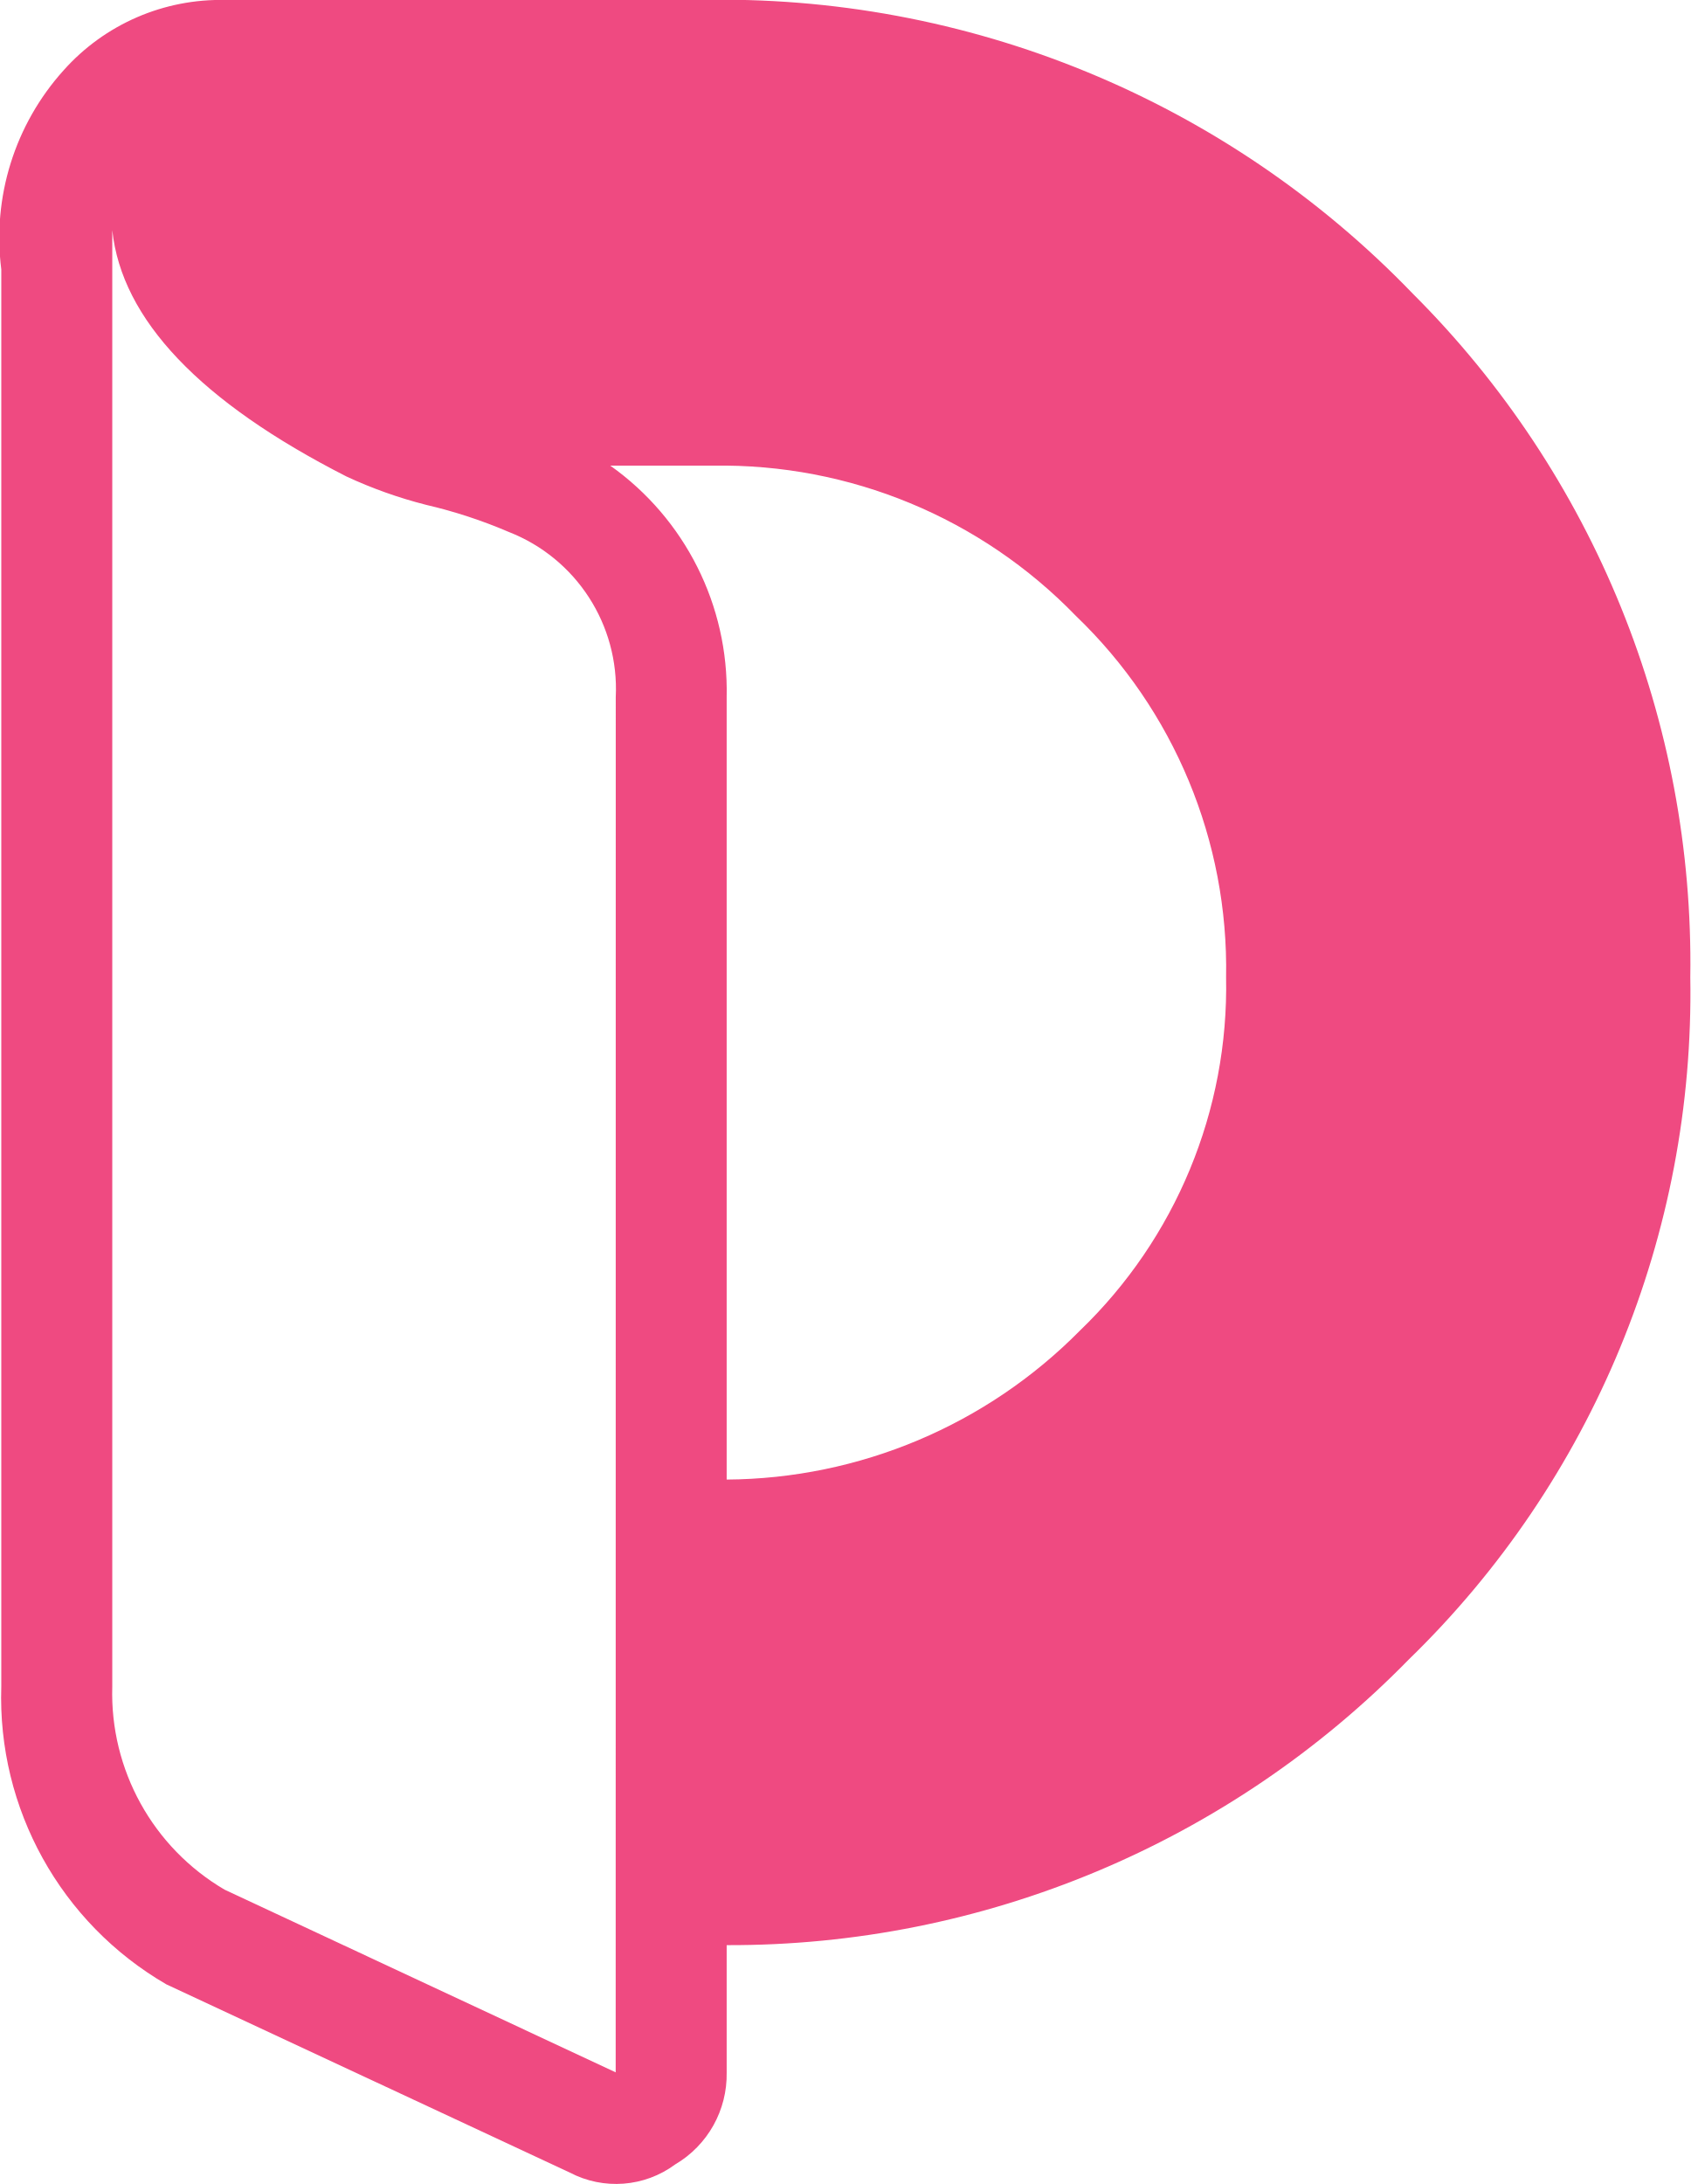
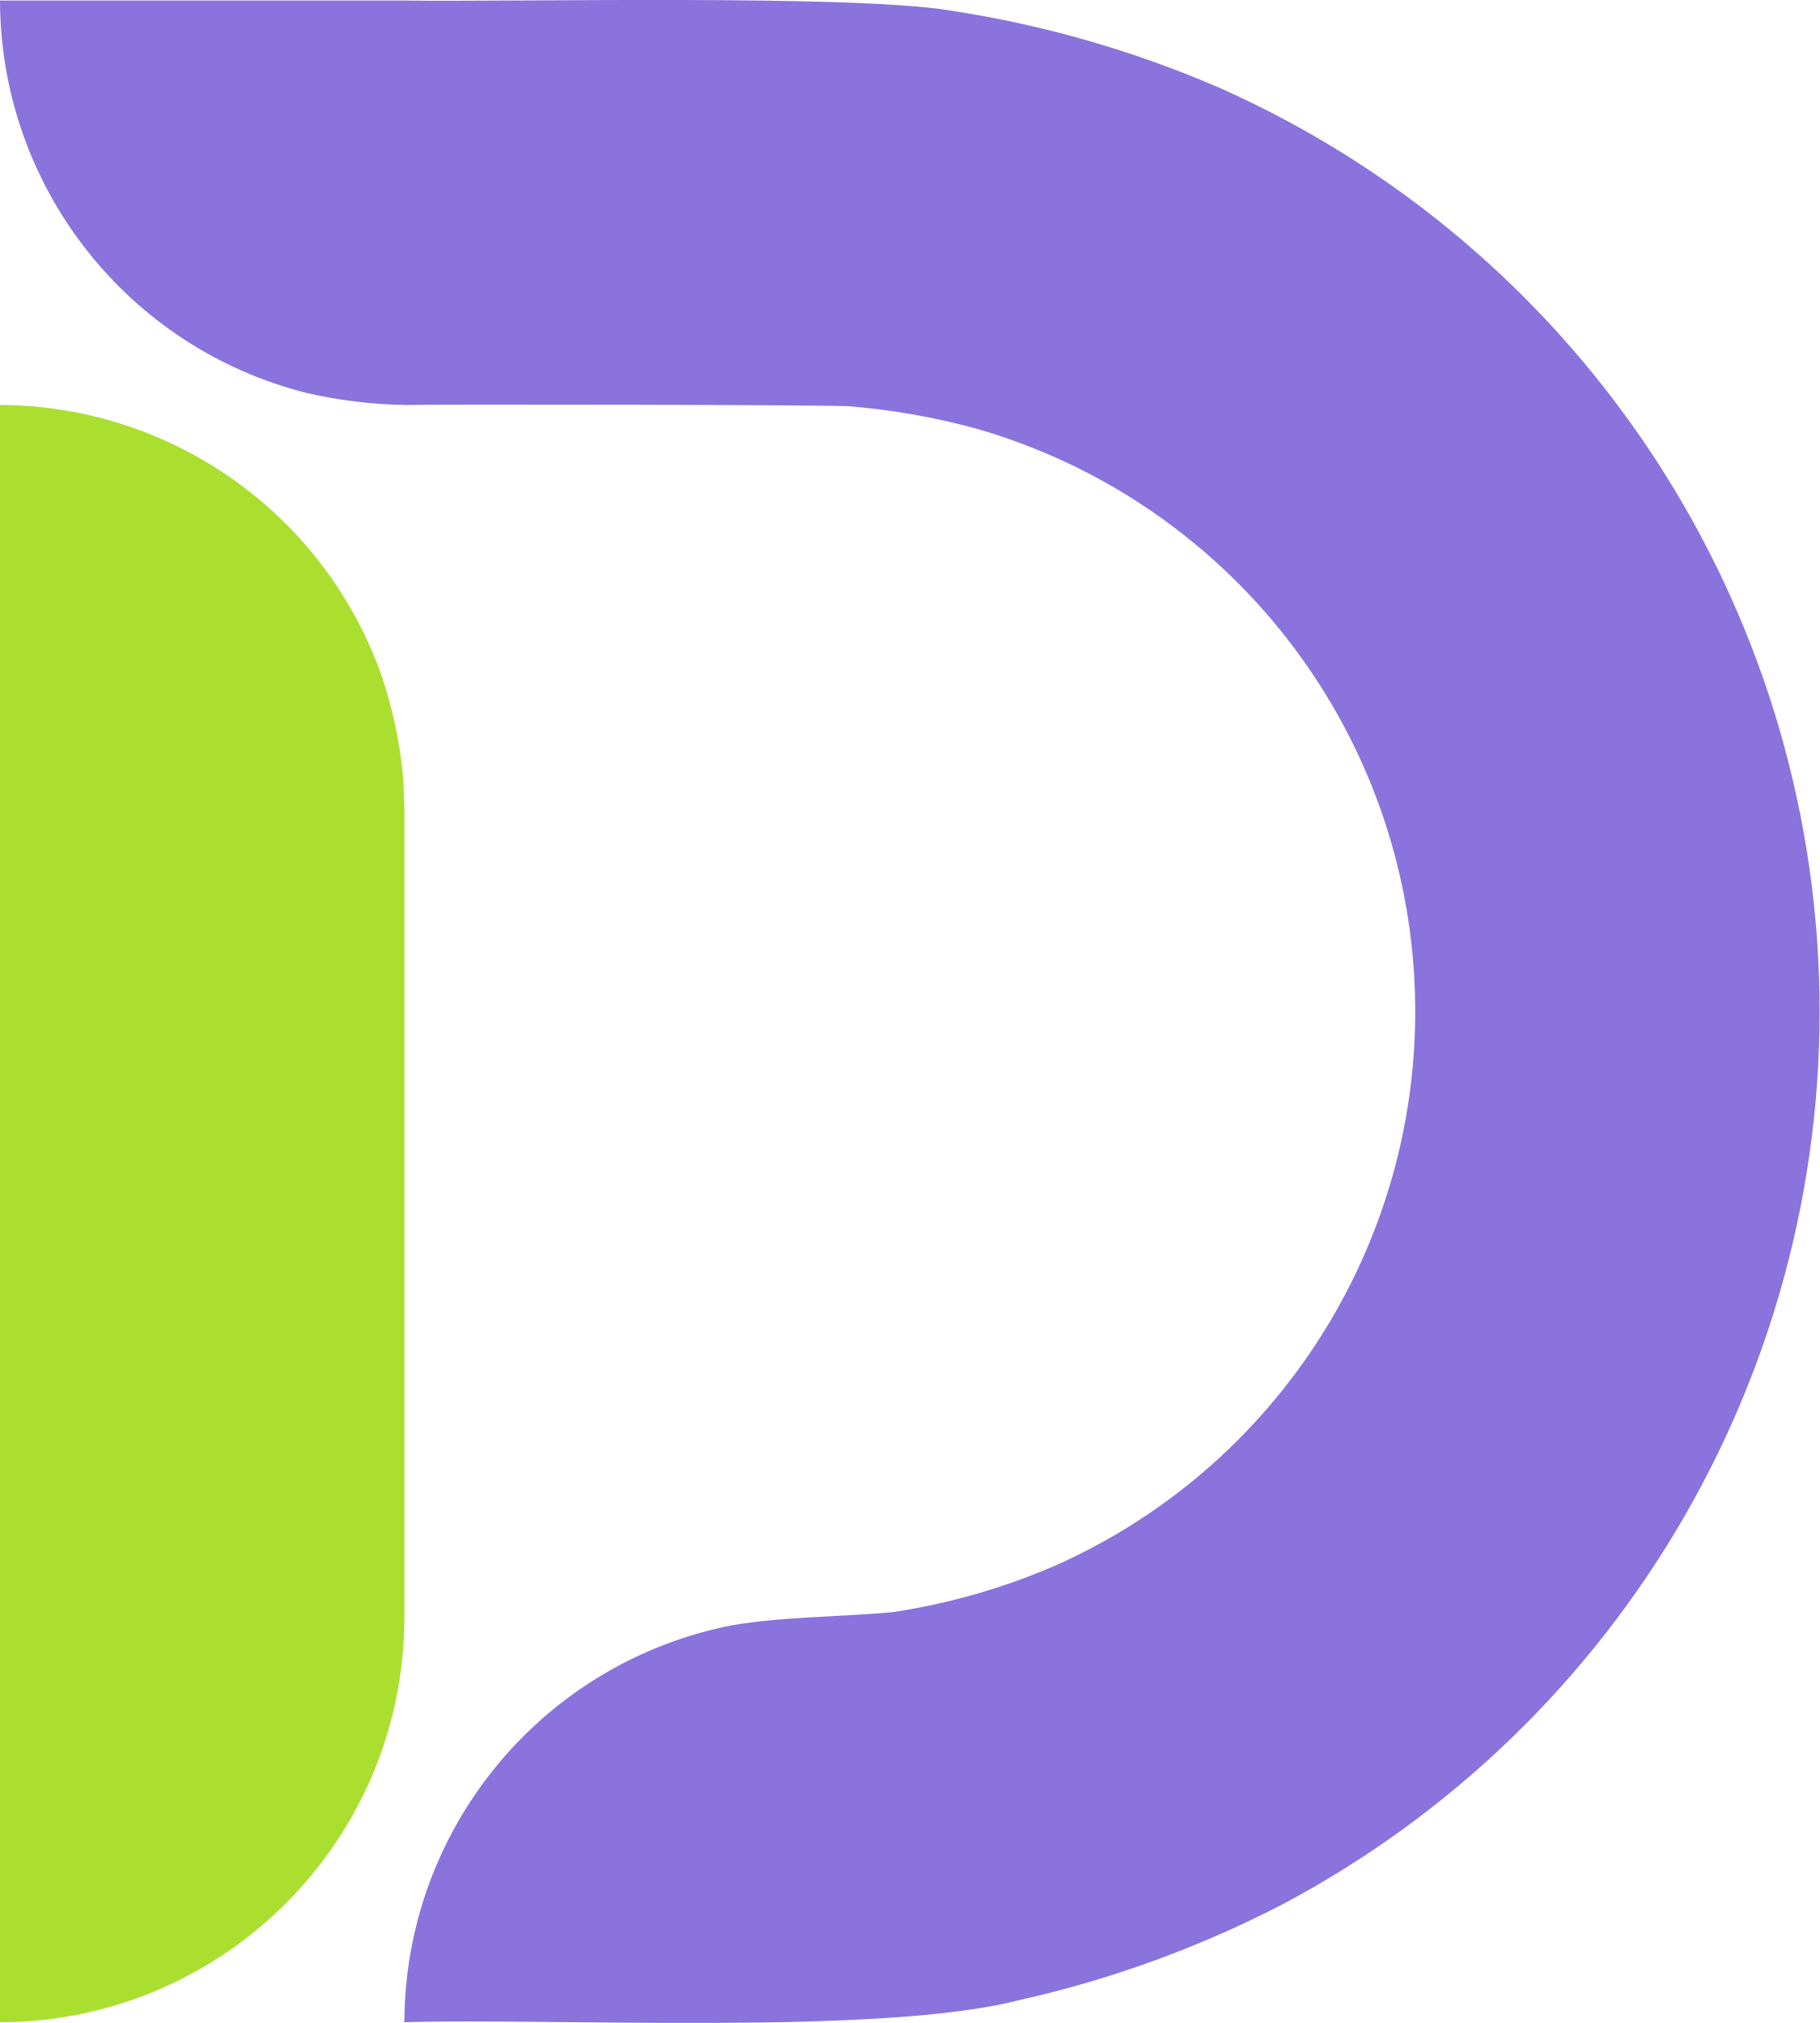
- <svg xmlns="http://www.w3.org/2000/svg" width="8.21mm" height="10.606mm" viewBox="0 0 23.271 30.064">
+ <svg xmlns="http://www.w3.org/2000/svg" viewBox="0 0 22.518 25.035">
  <defs>
-     <style>.a{fill:#ef4a81;}</style>
+     <style>.a{fill:#aadf30;}.b{fill:#8a73dd;}</style>
  </defs>
-   <path class="a" d="M19.12,17.979a3.805,3.805,0,0,0-1.602-3.186h1.416a6.795,6.795,0,0,1,4.994,2.068,6.723,6.723,0,0,1,2.068,4.975A6.567,6.567,0,0,1,23.983,26.7a6.897,6.897,0,0,1-4.863,2.05ZM17.592,36.91l-5.385-2.515A3.133,3.133,0,0,1,10.661,31.6V11.551c.13,1.23,1.211,2.366,3.224,3.391a6.242,6.242,0,0,0,1.099.391,6.774,6.774,0,0,1,1.137.373,2.32,2.32,0,0,1,1.472,2.273Zm10.975-24.484A13.211,13.211,0,0,0,18.729,8.383h-6.503a2.895,2.895,0,0,0-2.236.969,3.444,3.444,0,0,0-.857,2.739V31.6a4.566,4.566,0,0,0,2.273,4.099l5.553,2.59a1.37,1.37,0,0,0,1.453-.112,1.437,1.437,0,0,0,.708-1.267V35.159a13.07,13.07,0,0,0,9.391-3.932,12.786,12.786,0,0,0,3.876-9.391,13.013,13.013,0,0,0-3.82-9.41Z" transform="translate(-9.1159 -8.383)" />
+   <path class="a" d="M7.879,22.349V12.341l-.012-.349a5.391,5.391,0,0,0-.29-1.362A5.026,5.026,0,0,0,2.875,7.338V27.352a5.016,5.016,0,0,0,5.004-5.004" transform="translate(-2.8752 -2.3263)" />
+   <path class="b" d="M7.879,27.352c1.781-.057,5.895.17,7.604-.273a13.475,13.475,0,0,0,3.272-1.191,12.509,12.509,0,0,0-.785-22.473,13.476,13.476,0,0,0-3.347-.96c-1.231-.201-5.422-.102-6.745-.122H2.875A5.022,5.022,0,0,0,6.668,7.189a5.896,5.896,0,0,0,1.21.149c.213-.009,5.519-.004,5.527.018a8.633,8.633,0,0,1,1.545.273A7.505,7.505,0,0,1,15.935,21.7a8.091,8.091,0,0,1-2.008.576c-.604.059-1.497.058-2.085.182A5.021,5.021,0,0,0,7.879,27.352Z" transform="translate(-2.8752 -2.3263)" />
</svg>
